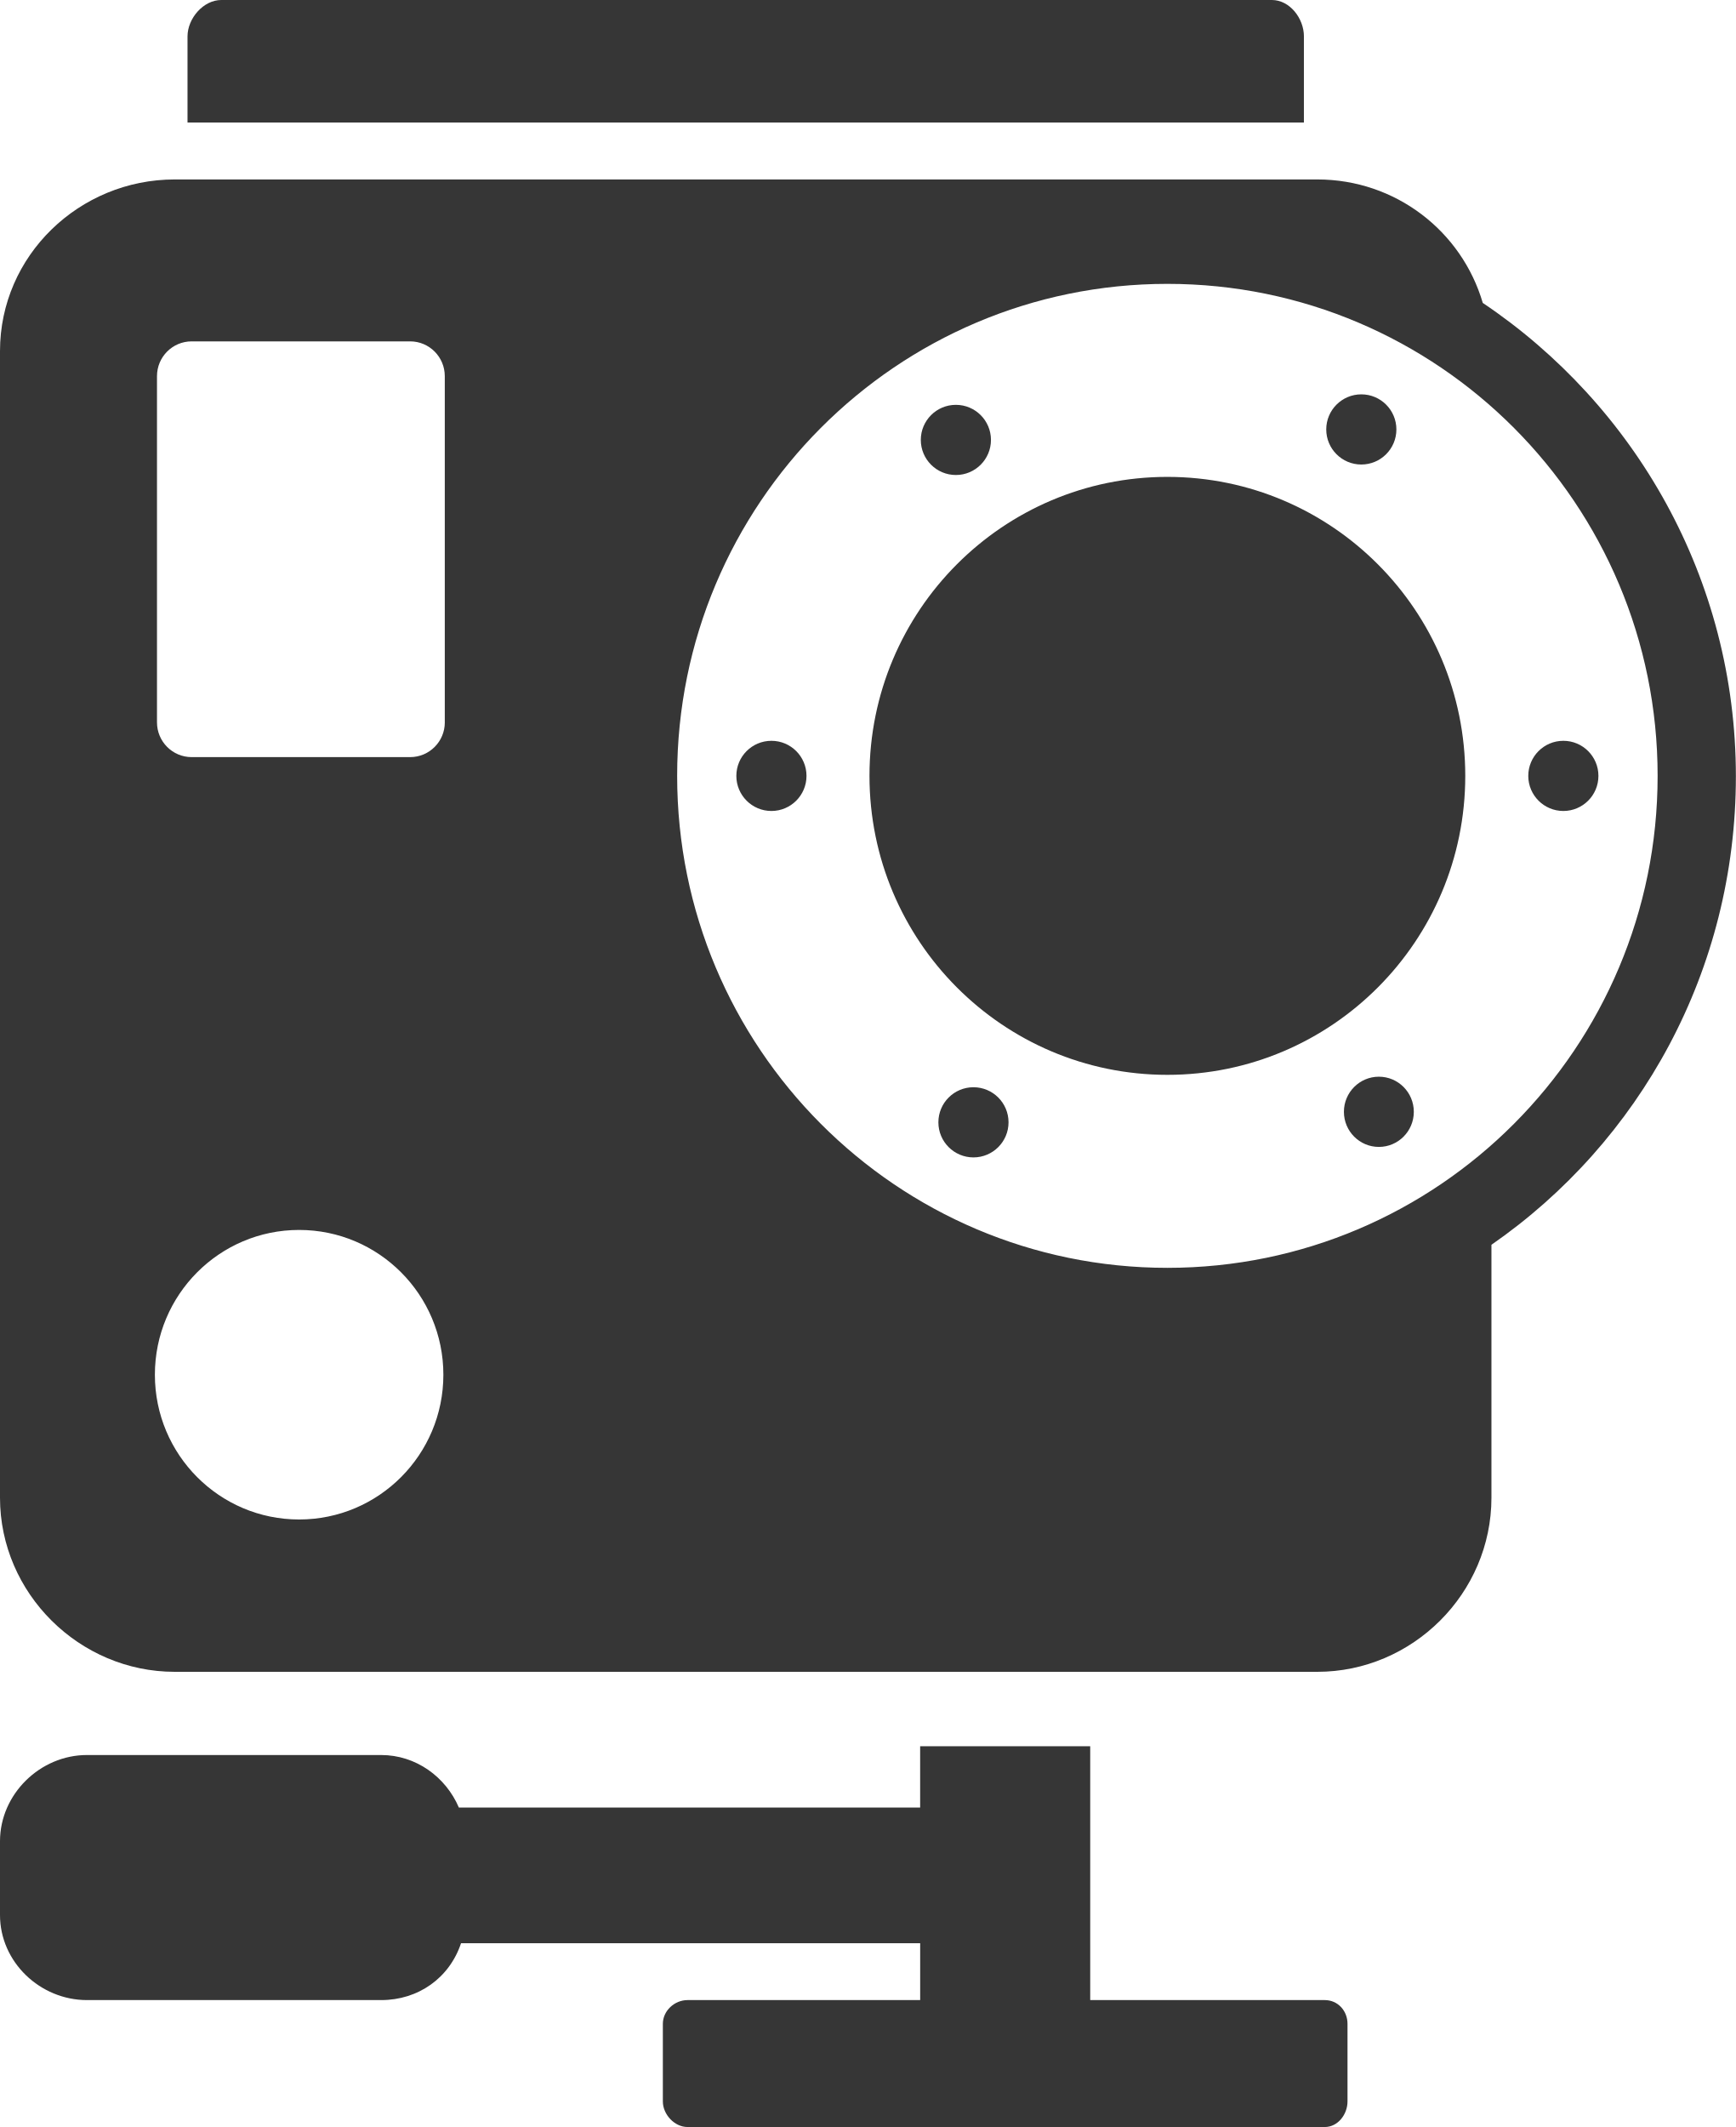
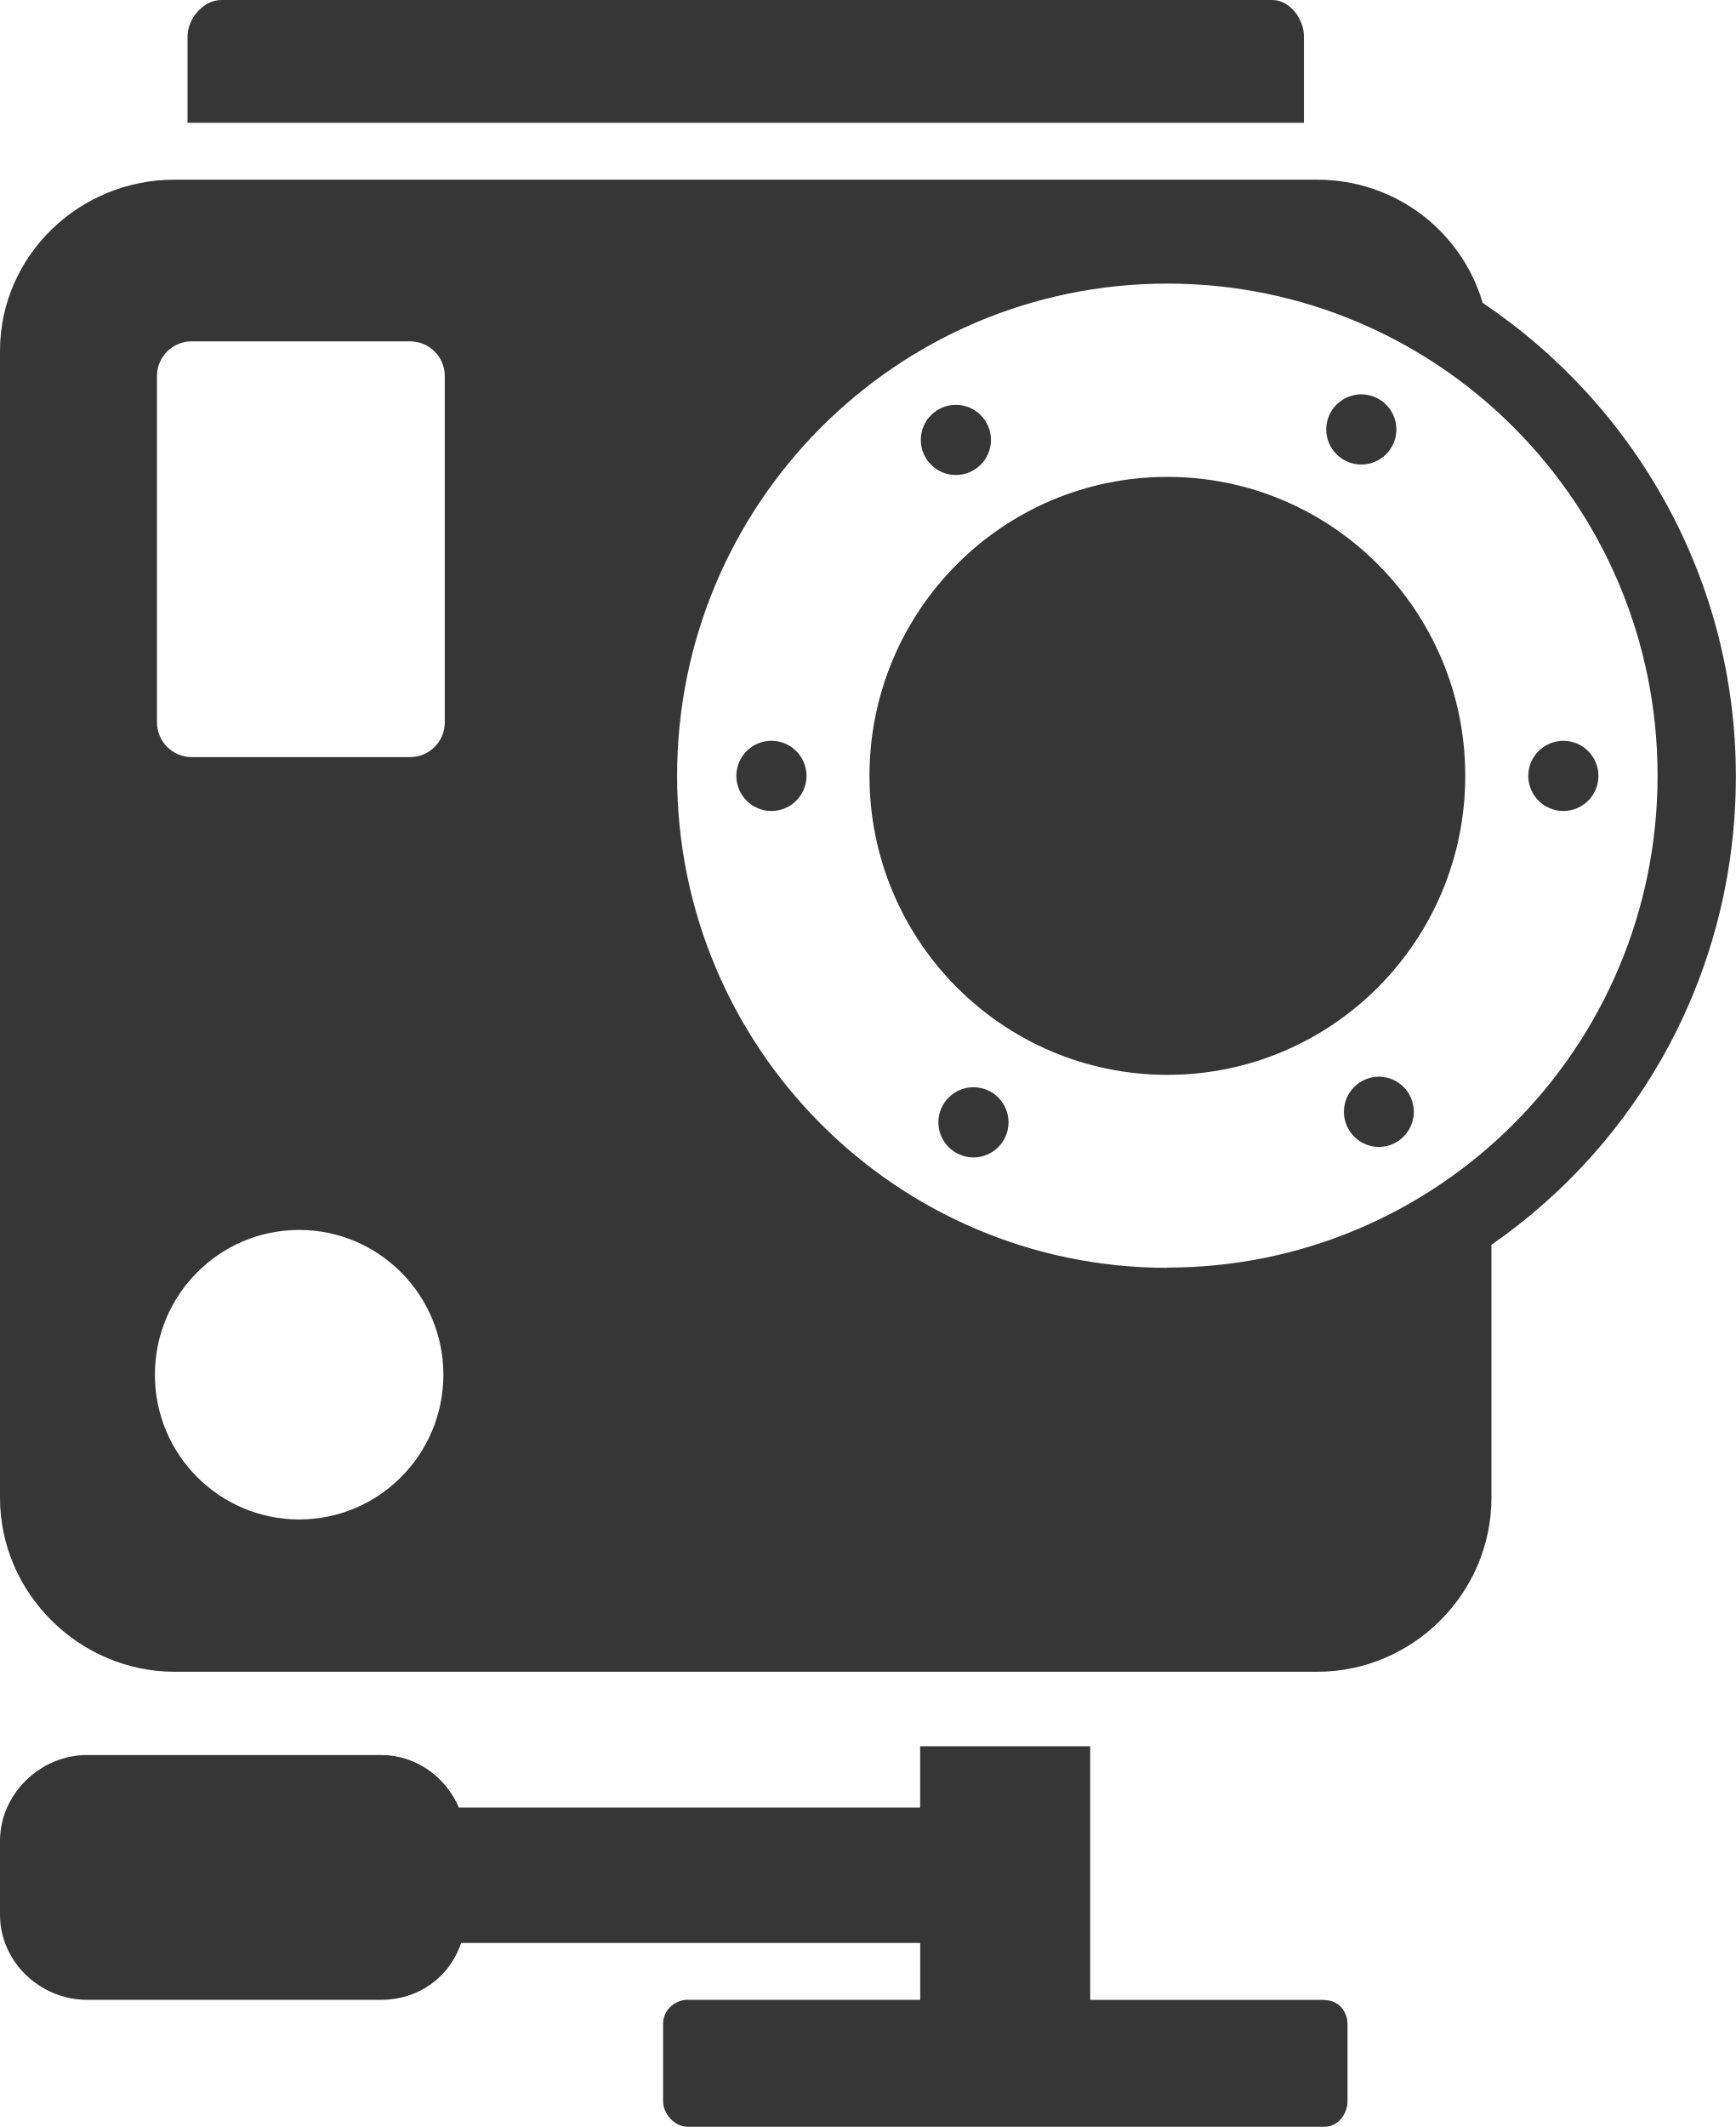
- <svg xmlns="http://www.w3.org/2000/svg" version="1.1" id="Layer_1" x="0px" y="0px" width="71px" height="87px" viewBox="0 0 71 87" enable-background="new 0 0 71 87" xml:space="preserve">
-   <g>
-     <path fill="#363636" d="M53.349,1.49c0-0.736-0.578-1.49-1.311-1.49H9.053C8.32,0,7.672,0.754,7.672,1.49v3.522h45.676V1.49z" />
-     <path fill="#363636" d="M54.202,81.809h-9.597V71.426h-6.958v2.507H18.774c-0.537-1.254-1.757-2.148-3.181-2.148H3.559   C1.642,71.784,0,73.387,0,75.311v3.018c0,1.924,1.642,3.48,3.559,3.48h12.035c1.511,0,2.792-0.896,3.269-2.326h18.785v2.326H28.13   c-0.533,0-1.01,0.437-1.01,0.972v3.172c0,0.535,0.478,1.048,1.01,1.048h26.072c0.533,0,0.93-0.513,0.93-1.048V82.78   C55.132,82.245,54.735,81.809,54.202,81.809z" />
-     <path fill="#363636" d="M60.666,12.39c-0.861-2.937-3.567-5.05-6.771-5.05H7.148C3.25,7.34,0,10.449,0,14.361v46.9   c0,3.912,3.25,7.121,7.148,7.121h46.747c3.898,0,7.126-3.209,7.126-7.121V50.915c6.066-4.204,10.001-11.211,10.001-19.164   C71.021,23.672,66.89,16.57,60.666,12.39z M12.238,62.151c-3.259,0-5.901-2.65-5.901-5.921c0-3.27,2.642-5.922,5.901-5.922   s5.902,2.652,5.902,5.922C18.14,59.501,15.497,62.151,12.238,62.151z M18.199,29.546c0,0.786-0.635,1.422-1.418,1.422H7.841   c-0.783,0-1.418-0.637-1.418-1.422V15.386c0-0.786,0.635-1.423,1.418-1.423h8.939c0.783,0,1.418,0.637,1.418,1.423V29.546z    M47.762,51.858c-11.076,0-20.057-9.01-20.057-20.123s8.98-20.124,20.057-20.124c11.077,0,20.058,9.01,20.058,20.124   S58.839,51.858,47.762,51.858z" />
-     <ellipse fill="#363636" cx="47.762" cy="31.735" rx="12.188" ry="12.229" />
-     <circle fill="#363636" cx="31.562" cy="31.736" r="1.435" />
-     <circle fill="#363636" cx="63.963" cy="31.736" r="1.435" />
-     <circle fill="#363636" cx="39.109" cy="17.994" r="1.435" />
-     <ellipse fill="#363636" cx="56.415" cy="45.476" rx="1.43" ry="1.436" />
-     <circle fill="#363636" cx="55.697" cy="17.565" r="1.435" />
-     <circle fill="#363636" cx="39.828" cy="45.906" r="1.435" />
-   </g>
+ <svg xmlns="http://www.w3.org/2000/svg" width="71" height="87" fill="#363636">
+   <path d="M53.35 1.5c0-.736-.578-1.5-1.3-1.5H9.053c-.733 0-1.38.754-1.38 1.5v3.522H53.35V1.5zm.852 80.3h-9.597V71.426h-6.958v2.507H18.774c-.537-1.254-1.757-2.148-3.18-2.148H3.56C1.642 71.784 0 73.387 0 75.3v3.018c0 1.924 1.642 3.48 3.56 3.48h12.035c1.5 0 2.792-.896 3.27-2.326H37.65v2.326h-9.52c-.533 0-1 .437-1 .972v3.172c0 .535.478 1.048 1 1.048h26.072c.533 0 .93-.513.93-1.048V82.78c0-.535-.397-.97-.93-.97zm6.464-69.4c-.86-2.937-3.567-5.05-6.77-5.05H7.148C3.25 7.34 0 10.45 0 14.36v46.9c0 3.912 3.25 7.12 7.148 7.12h46.747c3.898 0 7.126-3.2 7.126-7.12V50.915c6.066-4.204 10-11.2 10-19.164-.001-8.08-4.132-15.18-10.356-19.36zM12.238 62.15a5.91 5.91 0 0 1-5.9-5.92c0-3.27 2.642-5.922 5.9-5.922s5.902 2.652 5.902 5.922-2.643 5.92-5.902 5.92zm5.96-32.605a1.42 1.42 0 0 1-1.418 1.422H7.84a1.42 1.42 0 0 1-1.418-1.422v-14.16a1.42 1.42 0 0 1 1.418-1.423h8.94a1.42 1.42 0 0 1 1.418 1.423v14.16zM47.76 51.857c-11.076 0-20.057-9-20.057-20.123S36.684 11.6 47.76 11.6s20.058 9 20.058 20.124-8.98 20.123-20.058 20.123z" />
+   <ellipse cx="47.762" cy="31.735" rx="12.188" ry="12.229" />
+   <circle cx="31.562" cy="31.736" r="1.435" />
+   <circle cx="63.963" cy="31.736" r="1.435" />
+   <circle cx="39.109" cy="17.994" r="1.435" />
+   <ellipse cx="56.415" cy="45.476" rx="1.43" ry="1.436" />
+   <circle cx="55.697" cy="17.565" r="1.435" />
+   <circle cx="39.828" cy="45.906" r="1.435" />
</svg>
